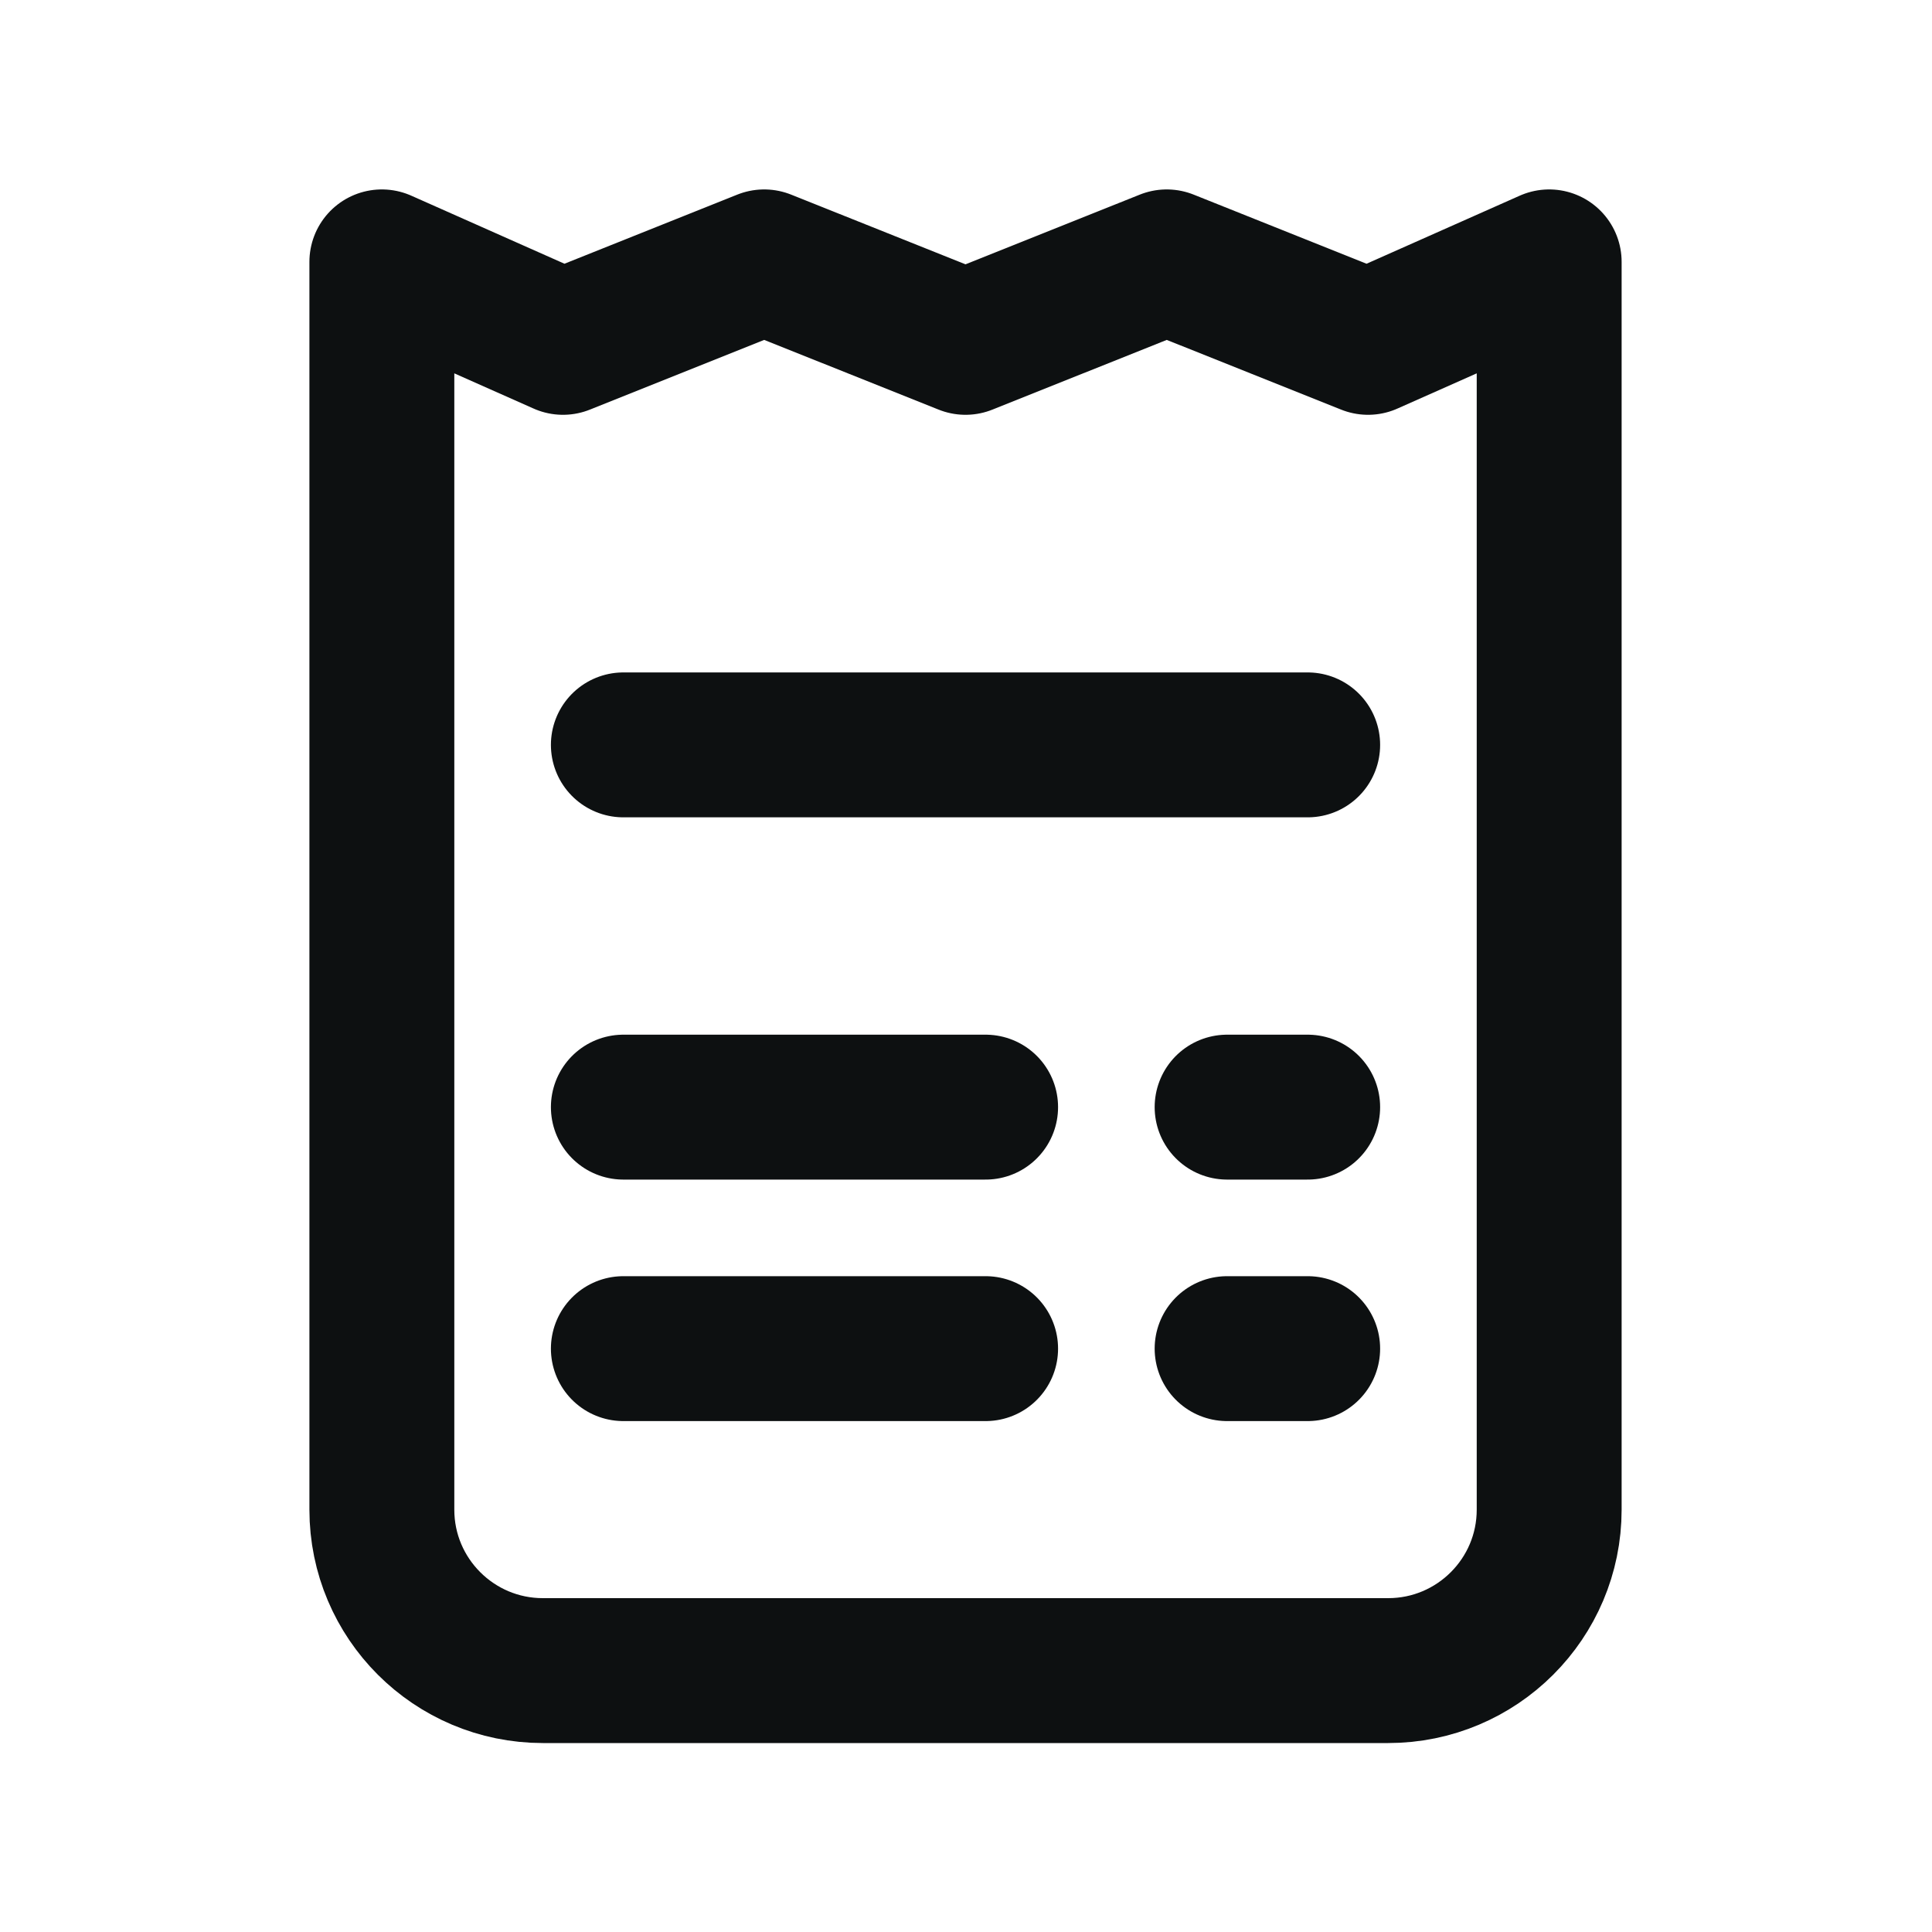
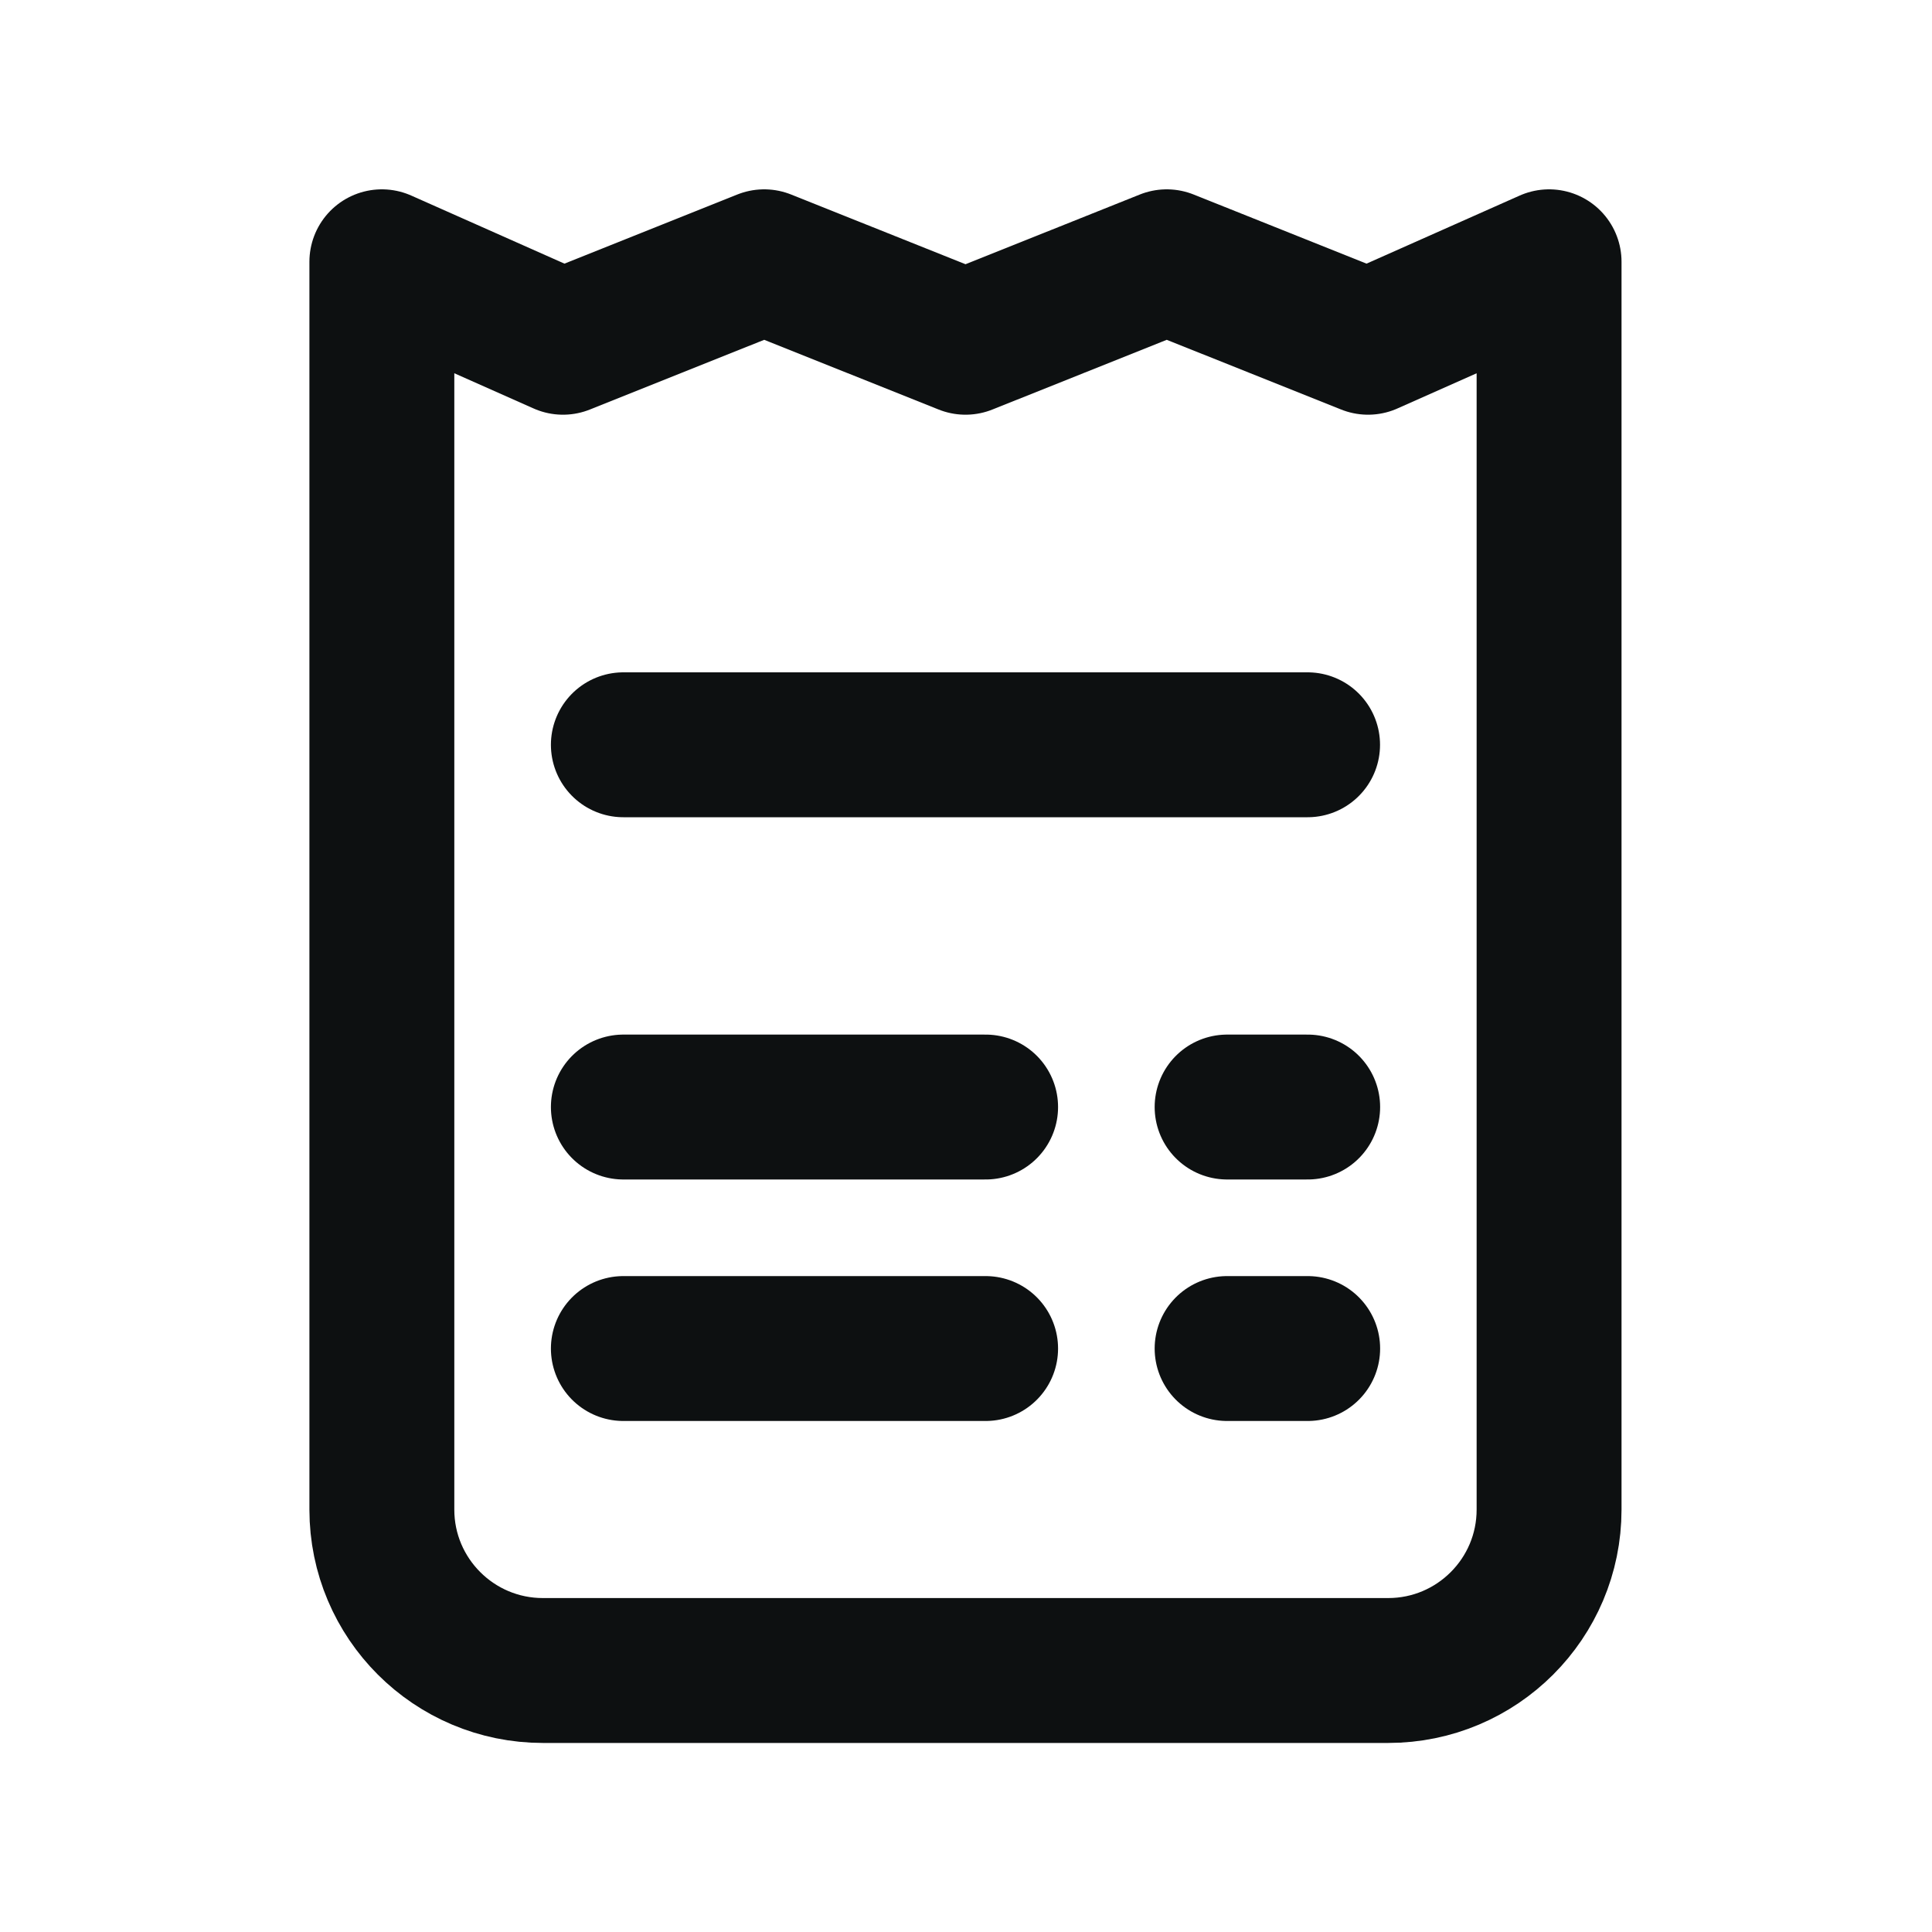
- <svg xmlns="http://www.w3.org/2000/svg" width="20" height="20" viewBox="0 0 20 20" fill="none">
-   <path d="M3.953 15.628V2.711L5.828 3.544L7.911 2.711L9.995 3.544L12.078 2.711L14.162 3.544L16.037 2.711V15.628C16.037 16.548 15.29 17.294 14.37 17.294H5.62C4.7 17.294 3.953 16.548 3.953 15.628Z" stroke="#0D1011" stroke-width="1.5" stroke-miterlimit="10" stroke-linejoin="round" />
-   <path d="M6.453 7.711H13.537" stroke="#0D1011" stroke-width="1.5" stroke-miterlimit="10" stroke-linecap="round" stroke-linejoin="round" />
-   <path d="M6.453 11.461H10.203" stroke="#0D1011" stroke-width="1.5" stroke-miterlimit="10" stroke-linecap="round" stroke-linejoin="round" />
-   <path d="M12.703 11.461H13.537" stroke="#0D1011" stroke-width="1.5" stroke-miterlimit="10" stroke-linecap="round" stroke-linejoin="round" />
-   <path d="M6.453 13.961H10.203" stroke="#0D1011" stroke-width="1.5" stroke-miterlimit="10" stroke-linecap="round" stroke-linejoin="round" />
-   <path d="M12.703 13.961H13.537" stroke="#0D1011" stroke-width="1.5" stroke-miterlimit="10" stroke-linecap="round" stroke-linejoin="round" />
+ <svg xmlns="http://www.w3.org/2000/svg" width="20" height="20" fill="none">
+   <path d="M3.953 15.628V2.71l1.875.833 2.083-.833 2.084.833 2.083-.833 2.084.833 1.874-.833v12.917c0 .92-.746 1.666-1.666 1.666H5.62c-.92 0-1.667-.746-1.667-1.666z" stroke="#0D1011" stroke-width="1.5" stroke-miterlimit="10" stroke-linejoin="round" />
+   <path d="M6.453 7.71h7.083M6.453 11.46h3.75M12.703 11.46h.834M6.453 13.96h3.75M12.703 13.96h.834" stroke="#0D1011" stroke-width="1.5" stroke-miterlimit="10" stroke-linecap="round" stroke-linejoin="round" />
</svg>
